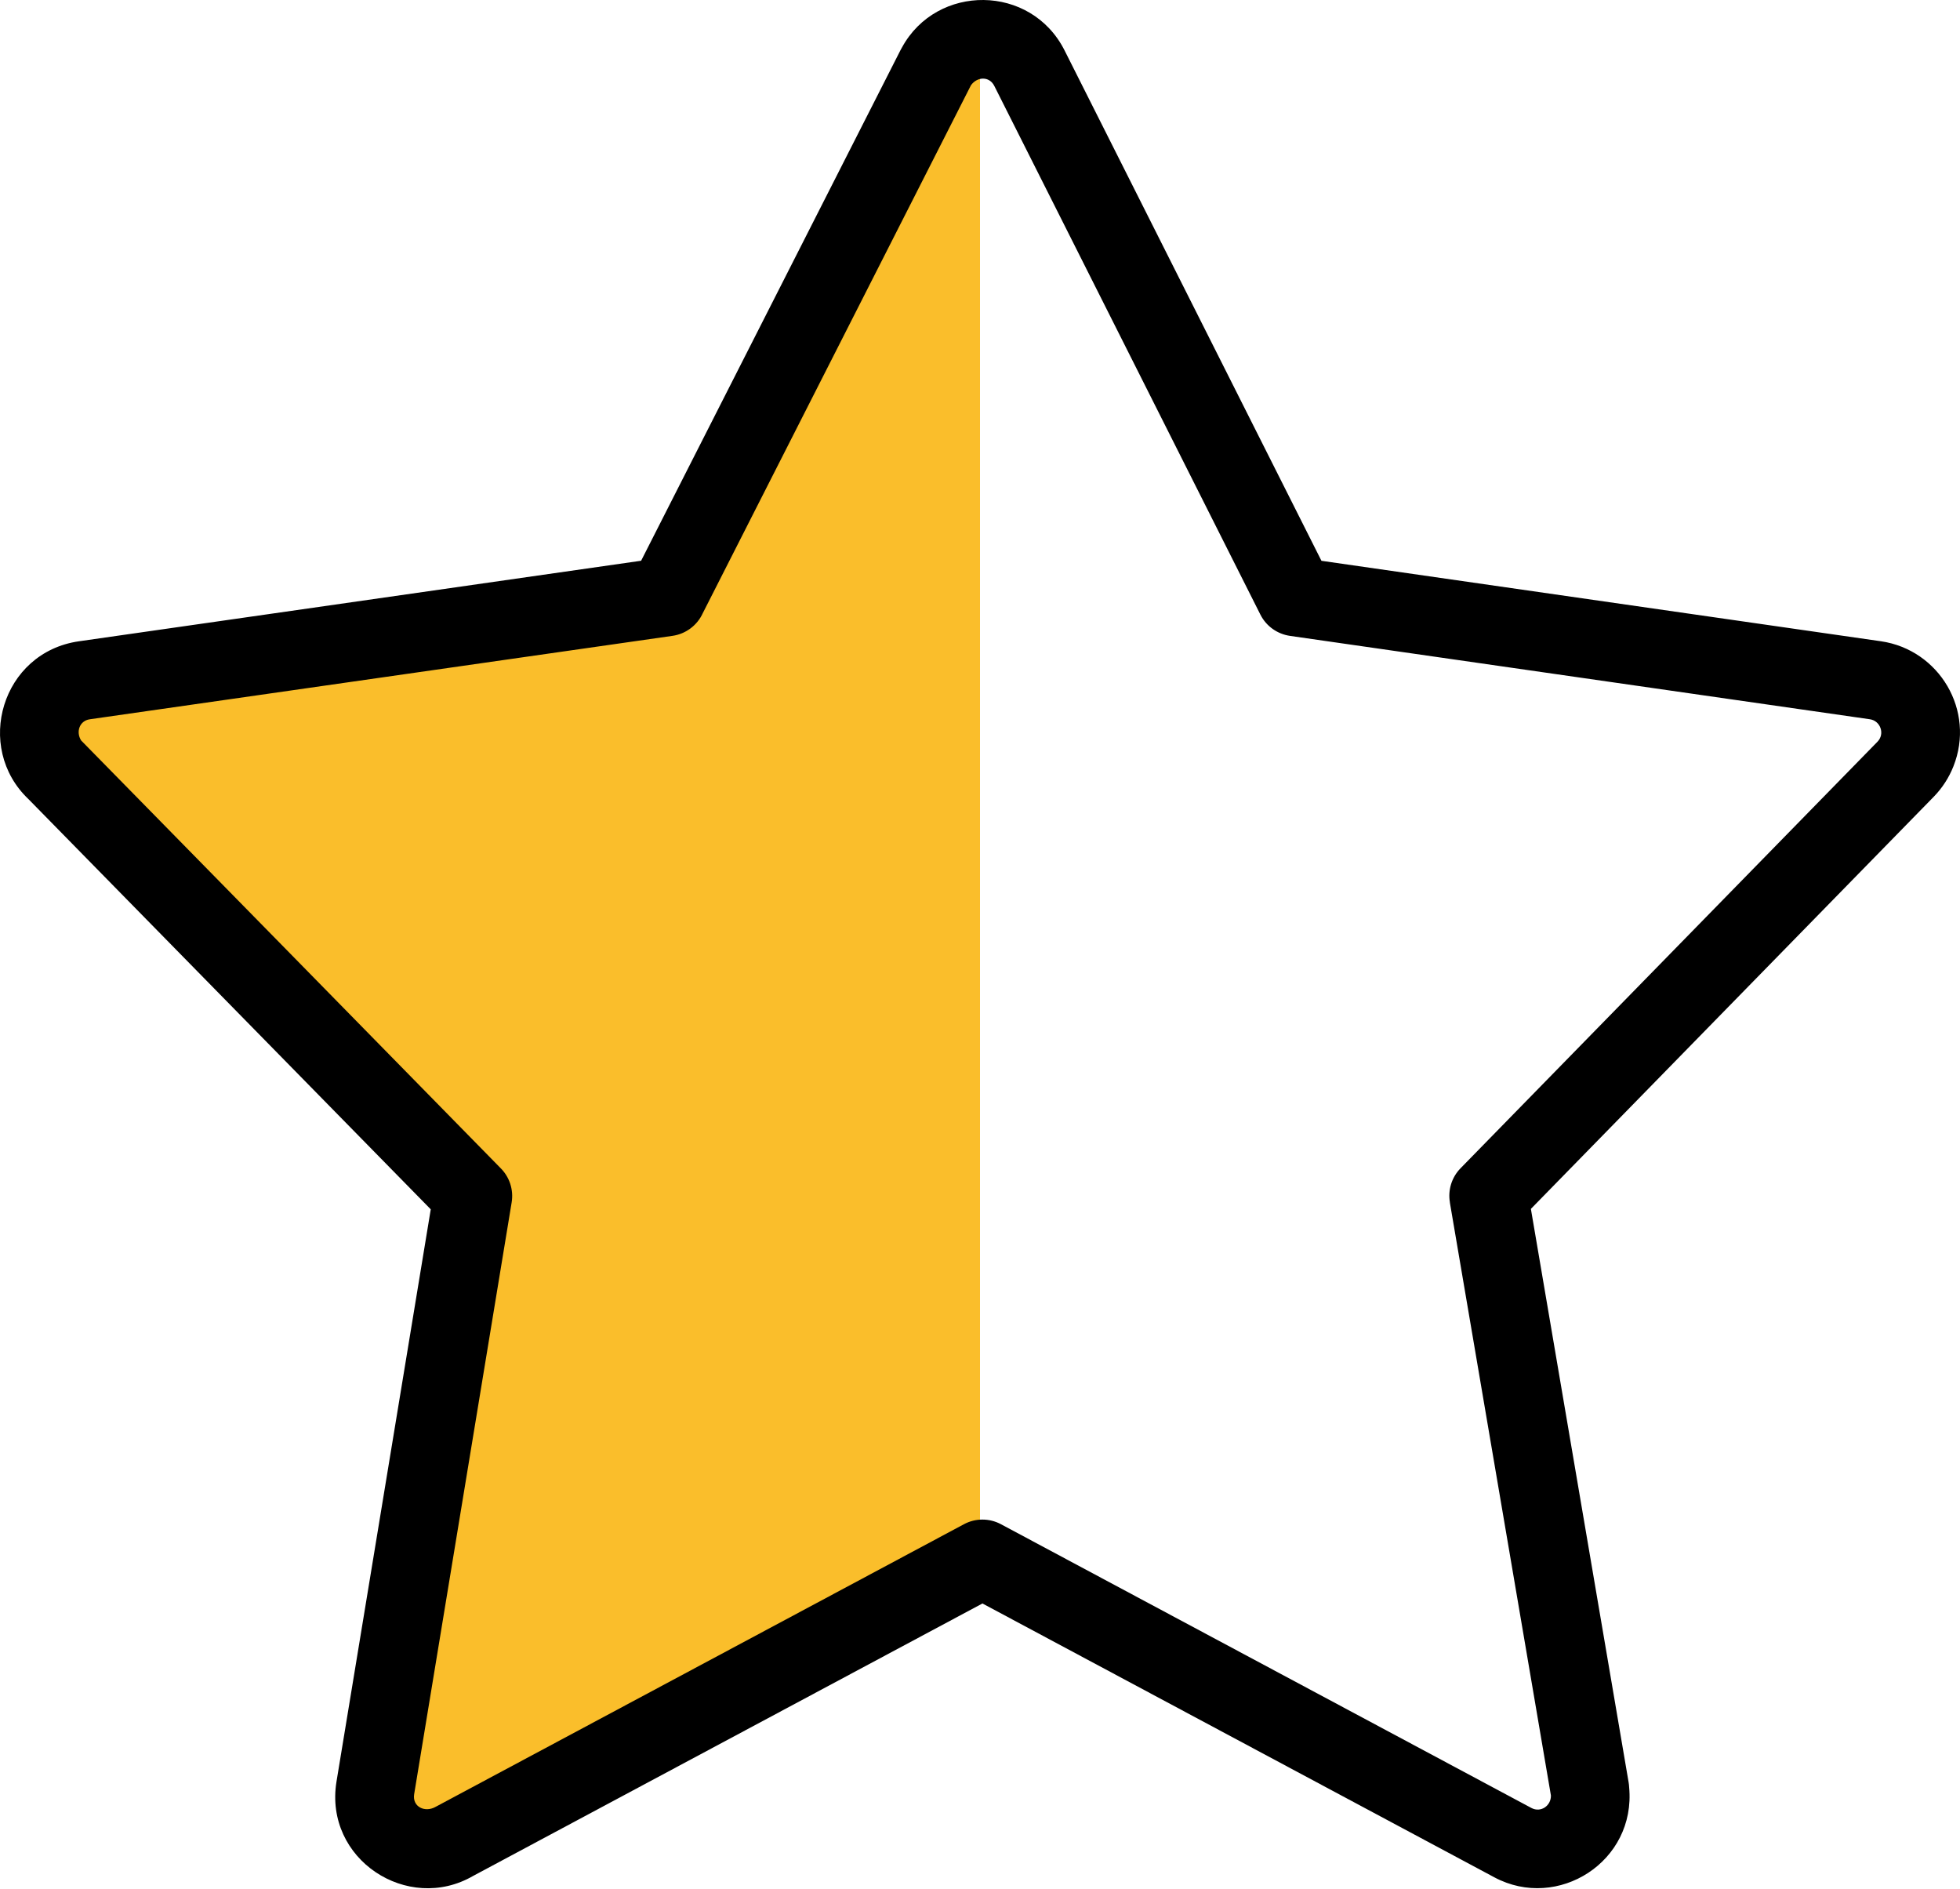
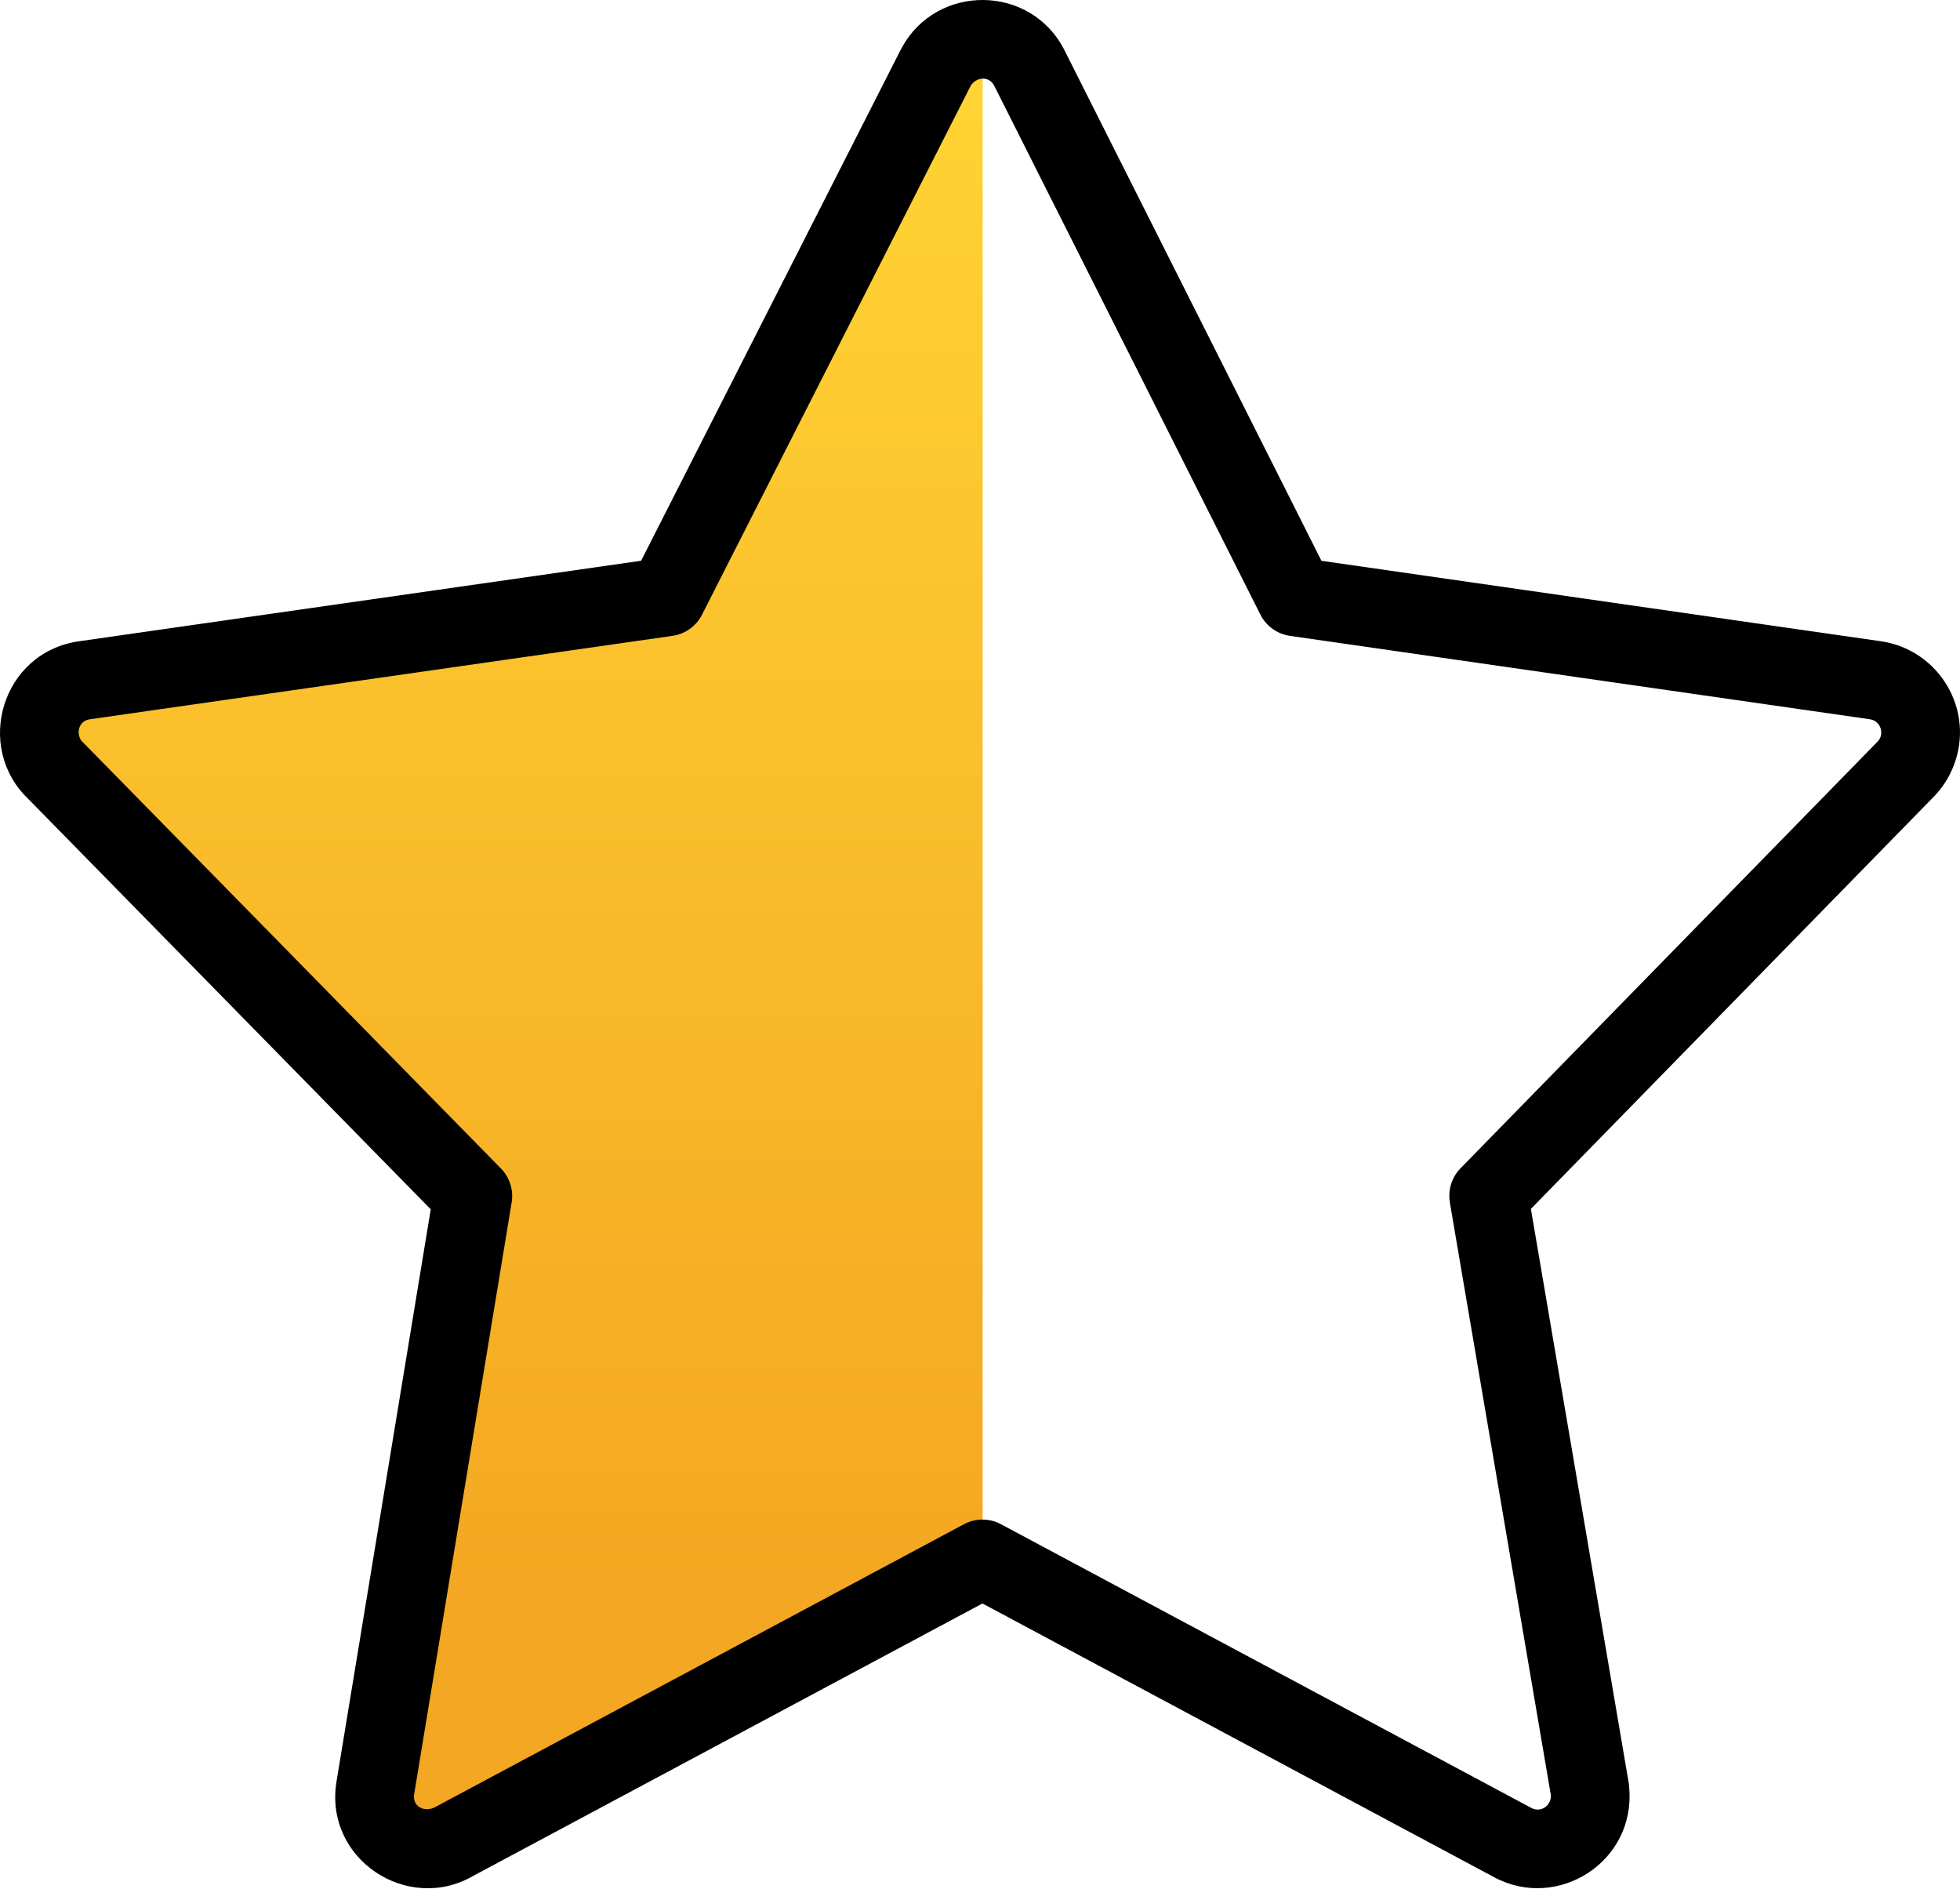
<svg xmlns="http://www.w3.org/2000/svg" shape-rendering="geometricPrecision" text-rendering="geometricPrecision" image-rendering="optimizeQuality" fill-rule="evenodd" clip-rule="evenodd" viewBox="0 0 512 493.17">
  <defs>
-     <clipPath id="half">
-       <rect x="0" y="0" width="256" height="493.17" />
-     </clipPath>
+     <linearGradient id="halfFill" gradientUnits="userSpaceOnUse" x1="258.396" y1="19.906" x2="258.4" y2="416.813">
+       <stop offset="0" stop-color="#FFD433" />
+       <stop offset=".471" stop-color="#FABE2B" />
+       <stop offset="1" stop-color="#f4a722" />
+     </linearGradient>
  </defs>
-   <path fill="#FABE2B" clip-path="url(#half)" d="M408.438 479.015l-28.808-168.89L498.73 188.3l-165.937-23.854L256.7 13.279l-76.805 151.167L13.284 188.3l119.503 121.825-27.827 168.89 151.74-81.162z" />
+   <path fill="url(#halfFill)" d="M256.7 13.279L179.895 164.446L13.284 188.3L132.787 310.125L104.96 479.015L256.7 397.853z" />
  <path fill="#000000" fill-rule="nonzero" d="M399.906 315.735l25.531 149.782c.073.425.116.85.135 1.267 1.826 19.447-18.652 32.369-35.196 23.536l-133.735-71.529-133.036 71.152c-17.085 9.905-38.993-4.323-35.707-24.615l24.625-149.481L7.449 208.726c-14.28-13.541-7.013-38.338 13.159-41.235l146.867-21.037 67.749-133.341.391-.707c9.074-16.693 33.718-16.645 42.484.78l67.094 133.282 146.163 21.015c15.233 2.22 24.726 18.102 18.919 32.691a23.97 23.97 0 01-5.085 7.869L399.906 315.735zm5.232 153.207l-26.403-154.903.015-.003a10.256 10.256 0 012.762-8.895l108.941-111.432c1.995-2.05.758-5.465-1.996-5.854l-151.481-21.778c-3.213-.469-6.159-2.438-7.731-5.555L259.74 22.447c-1.301-2.587-4.48-2.461-6.107-.173l-70.067 137.907a10.282 10.282 0 01-7.9 5.887l-152.2 21.79c-2.71.38-3.676 3.289-2.281 5.524 36.534 37.193 73.022 74.437 109.532 111.656a10.27 10.27 0 012.942 8.985L108.19 468.59c-.538 3.318 2.832 4.925 5.673 3.279l137.911-73.761a10.247 10.247 0 019.698-.019l138.569 74.113c2.441 1.299 5.152-.568 5.097-3.26z" />
</svg>
